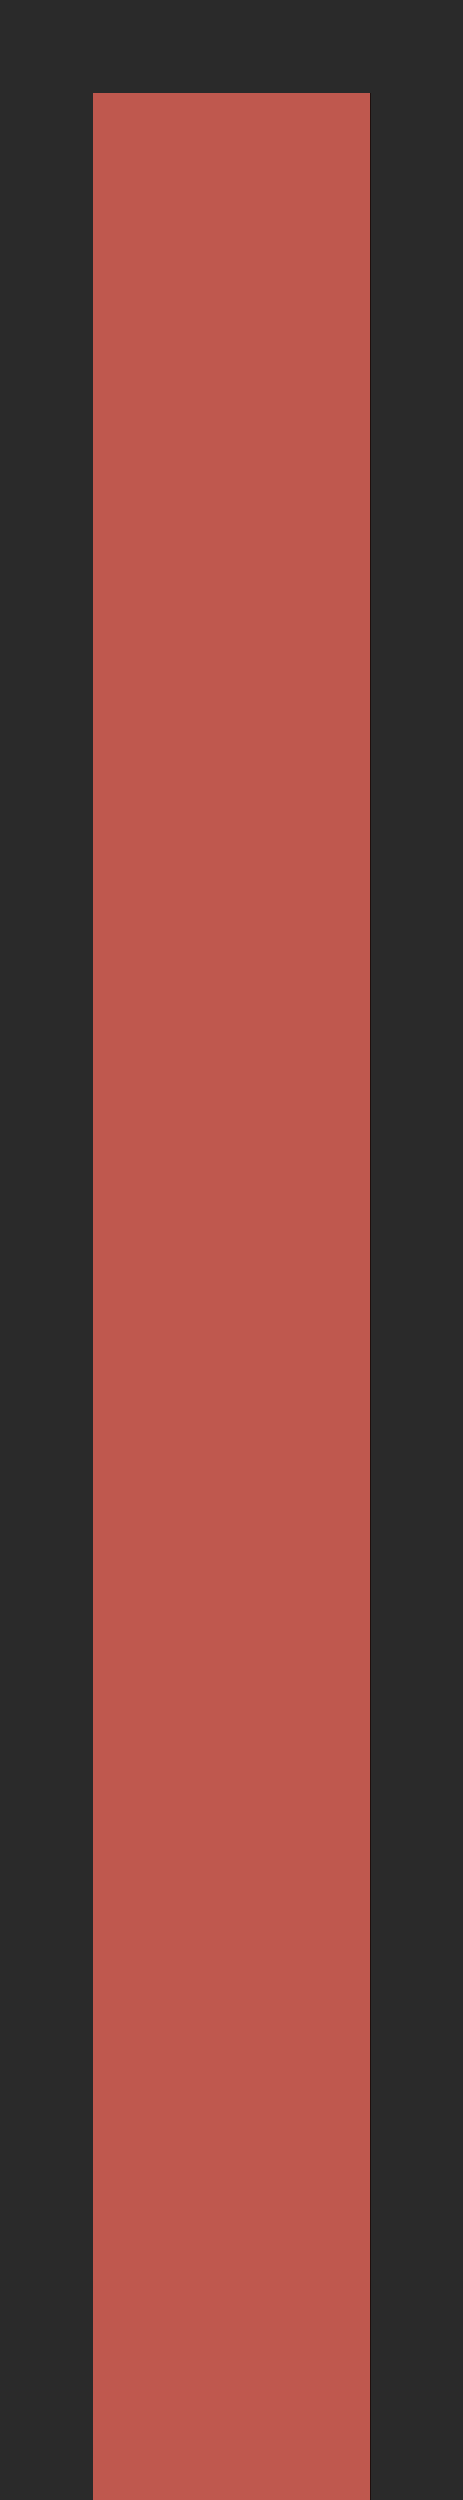
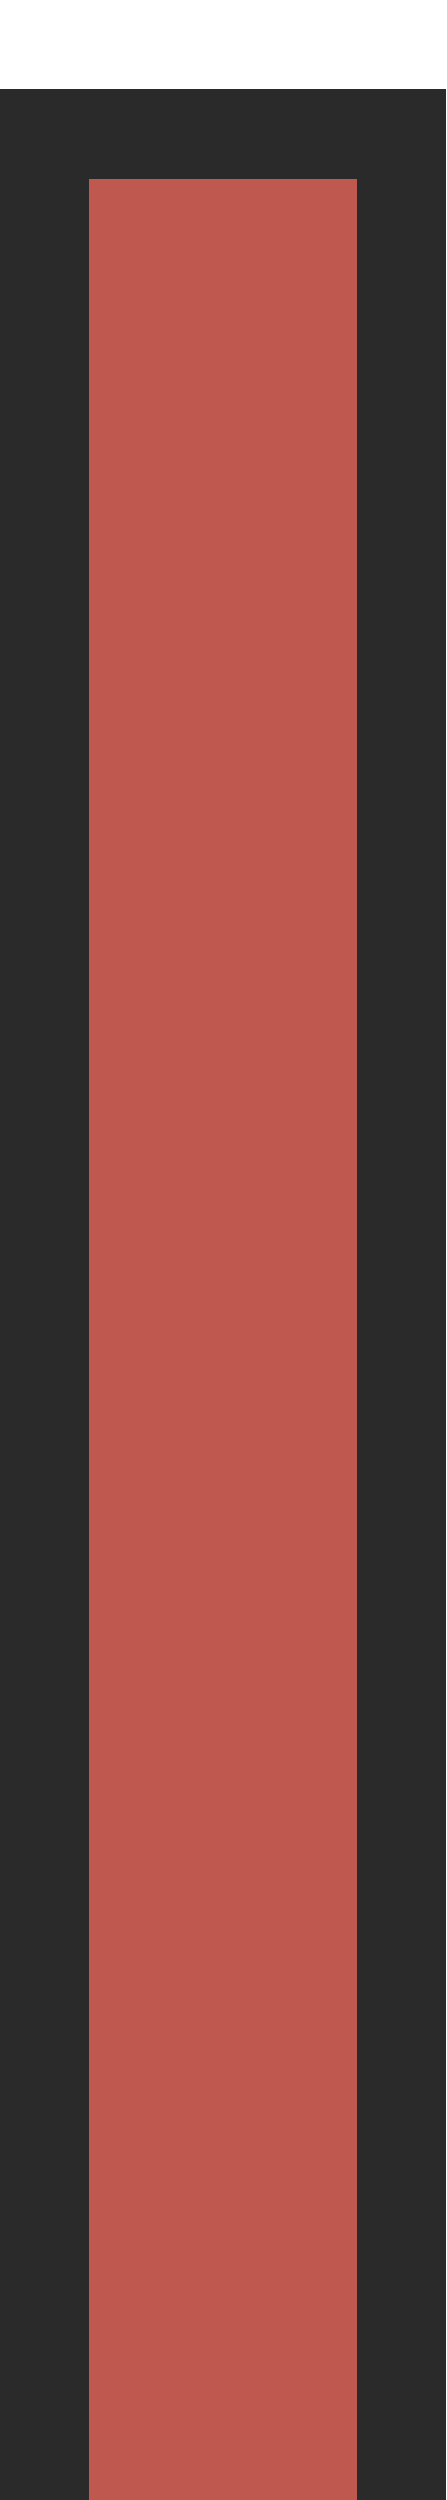
- <svg xmlns="http://www.w3.org/2000/svg" id="svg8" version="1.1" viewBox="0 0 1.323 7.144" height="27" width="5" style="shape-rendering:crispEdges">
+ <svg xmlns="http://www.w3.org/2000/svg" style="shape-rendering:crispEdges" width="5" height="28" viewBox="0 0 1.323 7.408" version="1.1" id="svg8">
  <defs id="defs2" />
-   <rect y="-7.144" x="0.265" height="6.879" width="0.794" id="rect8" style="opacity:1;fill:#bf584e;fill-opacity:0.994;stroke:none;stroke-width:0.467;stroke-linecap:square;stroke-linejoin:round;stroke-miterlimit:4;stroke-dasharray:none;stroke-opacity:1;paint-order:normal" transform="scale(1,-1)" />
-   <g transform="matrix(1,0,0,-1,0,297)" id="layer1">
-     <path style="opacity:0.6;fill:#000000;fill-opacity:0.992;stroke:none;stroke-width:0.447;stroke-linecap:square;stroke-linejoin:round;stroke-miterlimit:4;stroke-dasharray:none;stroke-opacity:1;paint-order:normal" d="M 0,-22 V 5 H 1 5 V 4 -22 H 4 V 4 H 1 v -26 z" transform="matrix(0.2645833,0,0,0.2645833,0,295.6771)" id="rect14" />
-   </g>
-   <g id="g4487" transform="matrix(1,0,0,-1,0,297)">
-     <path id="path4485" transform="matrix(0.2645833,0,0,0.2645833,0,295.6771)" d="M 0,-22 V 5 H 1 5 V 4 -22 H 4 V 4 H 1 v -26 z" style="opacity:0.6;fill:#000000;fill-opacity:0.992;stroke:none;stroke-width:0.447;stroke-linecap:square;stroke-linejoin:round;stroke-miterlimit:4;stroke-dasharray:none;stroke-opacity:1;paint-order:normal" />
+   <g transform="rotate(180,0.6614584,3.704167)" id="g880">
+     <rect style="opacity:0;fill:#ff00ff;fill-opacity:0.994;stroke:none;stroke-width:0.265" id="rect820" width="1.323" height="7.408" x="0" y="7.7209472e-10" />
+     <g style="stroke:none" transform="matrix(1,0,0,-1,0,7.143753)" id="g4513">
+       <rect transform="scale(1,-1)" style="opacity:1;fill:#bf584e;fill-opacity:0.994;stroke:none;stroke-width:0.467;stroke-linecap:square;stroke-linejoin:round;stroke-miterlimit:4;stroke-dasharray:none;stroke-opacity:1;paint-order:normal" id="rect8" width="0.794" height="6.879" x="0.265" y="-7.144" />
+       <g style="stroke:none" id="layer1" transform="matrix(1,0,0,-1,0,297)">
+         <path id="rect14" transform="matrix(0.2645833,0,0,0.2645833,0,295.6771)" d="M 0,-22 V 5 H 1 5 V 4 -22 H 4 V 4 H 1 v -26 z" style="opacity:0.6;fill:#000000;fill-opacity:0.992;stroke:none;stroke-width:0.447;stroke-linecap:square;stroke-linejoin:round;stroke-miterlimit:4;stroke-dasharray:none;stroke-opacity:1;paint-order:normal" />
+       </g>
+       <g style="stroke:none" transform="matrix(1,0,0,-1,0,297)" id="g4487">
+         <path style="opacity:0.6;fill:#000000;fill-opacity:0.992;stroke:none;stroke-width:0.447;stroke-linecap:square;stroke-linejoin:round;stroke-miterlimit:4;stroke-dasharray:none;stroke-opacity:1;paint-order:normal" d="M 0,-22 V 5 H 1 5 V 4 -22 H 4 V 4 H 1 v -26 z" transform="matrix(0.2645833,0,0,0.2645833,0,295.6771)" id="path4485" />
+       </g>
+     </g>
  </g>
</svg>
